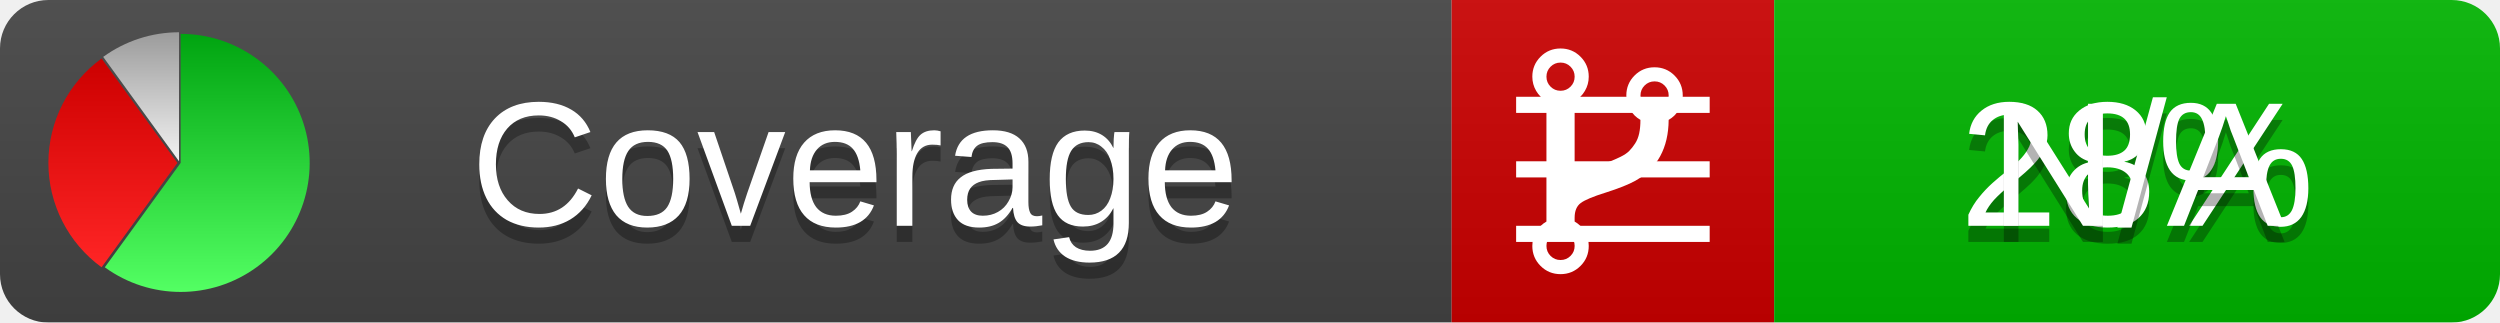
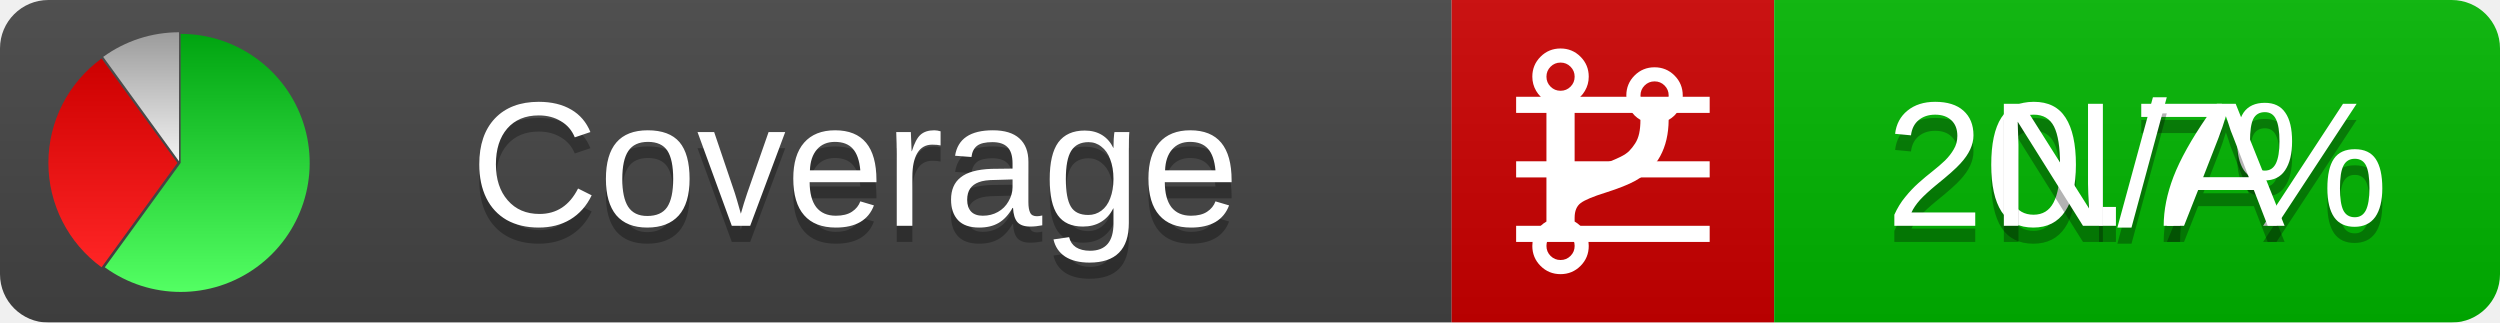
<svg xmlns="http://www.w3.org/2000/svg" xmlns:xlink="http://www.w3.org/1999/xlink" width="155" height="20">
  <style type="text/css">
          
            @keyframes fadeout {
              0 % { visibility: visible; opacity: 1; }
              40% { visibility: visible; opacity: 1; }
              50% { visibility: hidden; opacity: 0; }
              90% { visibility: hidden; opacity: 0; }
              100% { visibility: visible; opacity: 1; }
            }
            @keyframes fadein {
              0% { visibility: hidden; opacity: 0; }
              40% { visibility: hidden; opacity: 0; }
              50% { visibility: visible; opacity: 1; }
              90% { visibility: visible; opacity: 1; }
              100% { visibility: hidden; opacity: 0; }
            }
            .linecoverage {
                animation-duration: 10s;
                animation-name: fadeout;
                animation-iteration-count: infinite;
            }
            .branchcoverage {
                animation-duration: 10s;
                animation-name: fadein;
                animation-iteration-count: infinite;
            }
          
    </style>
  <defs>
    <linearGradient id="gradient" x2="0" y2="100%">
      <stop offset="0" stop-color="#bbb" stop-opacity=".1" />
      <stop offset="1" stop-opacity=".1" />
    </linearGradient>
    <linearGradient id="green" x2="0" y2="100%">
      <stop offset="0" stop-color="#00A410" />
      <stop offset="1" stop-color="#53FF63" />
    </linearGradient>
    <linearGradient id="red" x2="0" y2="100%">
      <stop offset="0" stop-color="#C00" />
      <stop offset="1" stop-color="#FF2525" />
    </linearGradient>
    <linearGradient id="gray" x2="0" y2="100%">
      <stop offset="0" stop-color="#9B9B9B" />
      <stop offset="1" stop-color="#F3F3F3" />
    </linearGradient>
    <mask id="mask">
      <rect width="155" height="20" rx="3" fill="#fff" />
    </mask>
    <g id="icon">
      <path style="fill:url(#green);" d="M205,202.5 l0,-200 a200,200 0 1,1 -117.558,361.803 z" />
      <path style="fill:url(#red);" d="M200,202.5 l-117.558,161.803 a200,200 0 0,1 0,-323.607 z" />
      <path style="fill:url(#gray);" d="M202.5,200 l-117.558,-161.803 a200,200 0 0,1 117.558,-38.196 z" />
    </g>
  </defs>
  <g mask="url(#mask)">
    <rect x="0" y="0" width="90" height="20" fill="#444" />
    <rect x="90" y="0" width="20" height="20" fill="#c00" />
    <rect x="110" y="0" width="45" height="20" fill="#00B600" />
    <rect x="0" y="0" width="155" height="20" fill="url(#gradient)" />
  </g>
  <g>
    <path class="linecoverage" stroke="#fff" d="M94 6.5 h12 M94 10.5 h12 M94 14.5 h12" />
    <path class="branchcoverage" fill="#fff" d="m 97.628,15.247 q 0,-0.364 -0.255,-0.619 -0.255,-0.255 -0.619,-0.255 -0.364,0 -0.619,0.255 -0.255,0.255 -0.255,0.619 0,0.364 0.255,0.619 0.255,0.255 0.619,0.255 0.364,0 0.619,-0.255 0.255,-0.255 0.255,-0.619 z m 0,-10.493 q 0,-0.364 -0.255,-0.619 -0.255,-0.255 -0.619,-0.255 -0.364,0 -0.619,0.255 -0.255,0.255 -0.255,0.619 0,0.364 0.255,0.619 0.255,0.255 0.619,0.255 0.364,0 0.619,-0.255 0.255,-0.255 0.255,-0.619 z m 5.83,1.166 q 0,-0.364 -0.255,-0.619 -0.255,-0.255 -0.619,-0.255 -0.364,0 -0.619,0.255 -0.255,0.255 -0.255,0.619 0,0.364 0.255,0.619 0.255,0.255 0.619,0.255 0.364,0 0.619,-0.255 0.255,-0.255 0.255,-0.619 z m 0.874,0 q 0,0.474 -0.237,0.879 -0.237,0.405 -0.638,0.633 -0.018,2.614 -2.059,3.771 -0.619,0.346 -1.849,0.738 -1.166,0.364 -1.544,0.647 -0.378,0.282 -0.378,0.911 l 0,0.237 q 0.401,0.228 0.638,0.633 0.237,0.405 0.237,0.879 0,0.729 -0.51,1.239 -0.51,0.51 -1.239,0.51 -0.729,0 -1.239,-0.51 -0.51,-0.51 -0.51,-1.239 0,-0.474 0.237,-0.879 0.237,-0.405 0.638,-0.633 l 0,-7.469 q -0.401,-0.228 -0.638,-0.633 -0.237,-0.405 -0.237,-0.879 0,-0.729 0.51,-1.239 0.51,-0.51 1.239,-0.51 0.729,0 1.239,0.51 0.51,0.51 0.51,1.239 0,0.474 -0.237,0.879 -0.237,0.405 -0.638,0.633 l 0,4.527 q 0.492,-0.237 1.403,-0.519 0.501,-0.155 0.797,-0.269 0.296,-0.114 0.642,-0.282 0.346,-0.169 0.537,-0.36 0.191,-0.191 0.369,-0.465 0.178,-0.273 0.255,-0.633 0.077,-0.36 0.077,-0.833 -0.401,-0.228 -0.638,-0.633 -0.237,-0.405 -0.237,-0.879 0,-0.729 0.51,-1.239 0.51,-0.51 1.239,-0.51 0.729,0 1.239,0.51 0.51,0.51 0.51,1.239 z" />
  </g>
  <g fill="#fff" text-anchor="middle" font-family="Verdana,Arial,Geneva,sans-serif" font-size="11">
    <a xlink:href="https://github.com/danielpalme/ReportGenerator" target="_top">
      <use xlink:href="#icon" transform="translate(3,2) scale(.04)" />
    </a>
    <text x="53" y="15" fill="#010101" fill-opacity=".3">Coverage</text>
    <text x="53" y="14" fill="#fff">Coverage</text>
-     <text class="linecoverage" x="132.5" y="15" fill="#010101" fill-opacity=".3">28%</text>
-     <text class="linecoverage" x="132.5" y="14">28%</text>
+     <text class="linecoverage" x="132.5" y="15" fill="#010101" fill-opacity=".3">20.7%</text>
+     <text class="linecoverage" x="132.5" y="14">20.7%</text>
    <text class="branchcoverage" x="132.5" y="15" fill="#010101" fill-opacity=".3">N/A</text>
    <text class="branchcoverage" x="132.5" y="14">N/A</text>
  </g>
  <g>
    <rect class="linecoverage" x="90" y="0" width="65" height="20" fill-opacity="0" />
    <rect class="branchcoverage" x="90" y="0" width="65" height="20" fill-opacity="0" />
  </g>
</svg>
